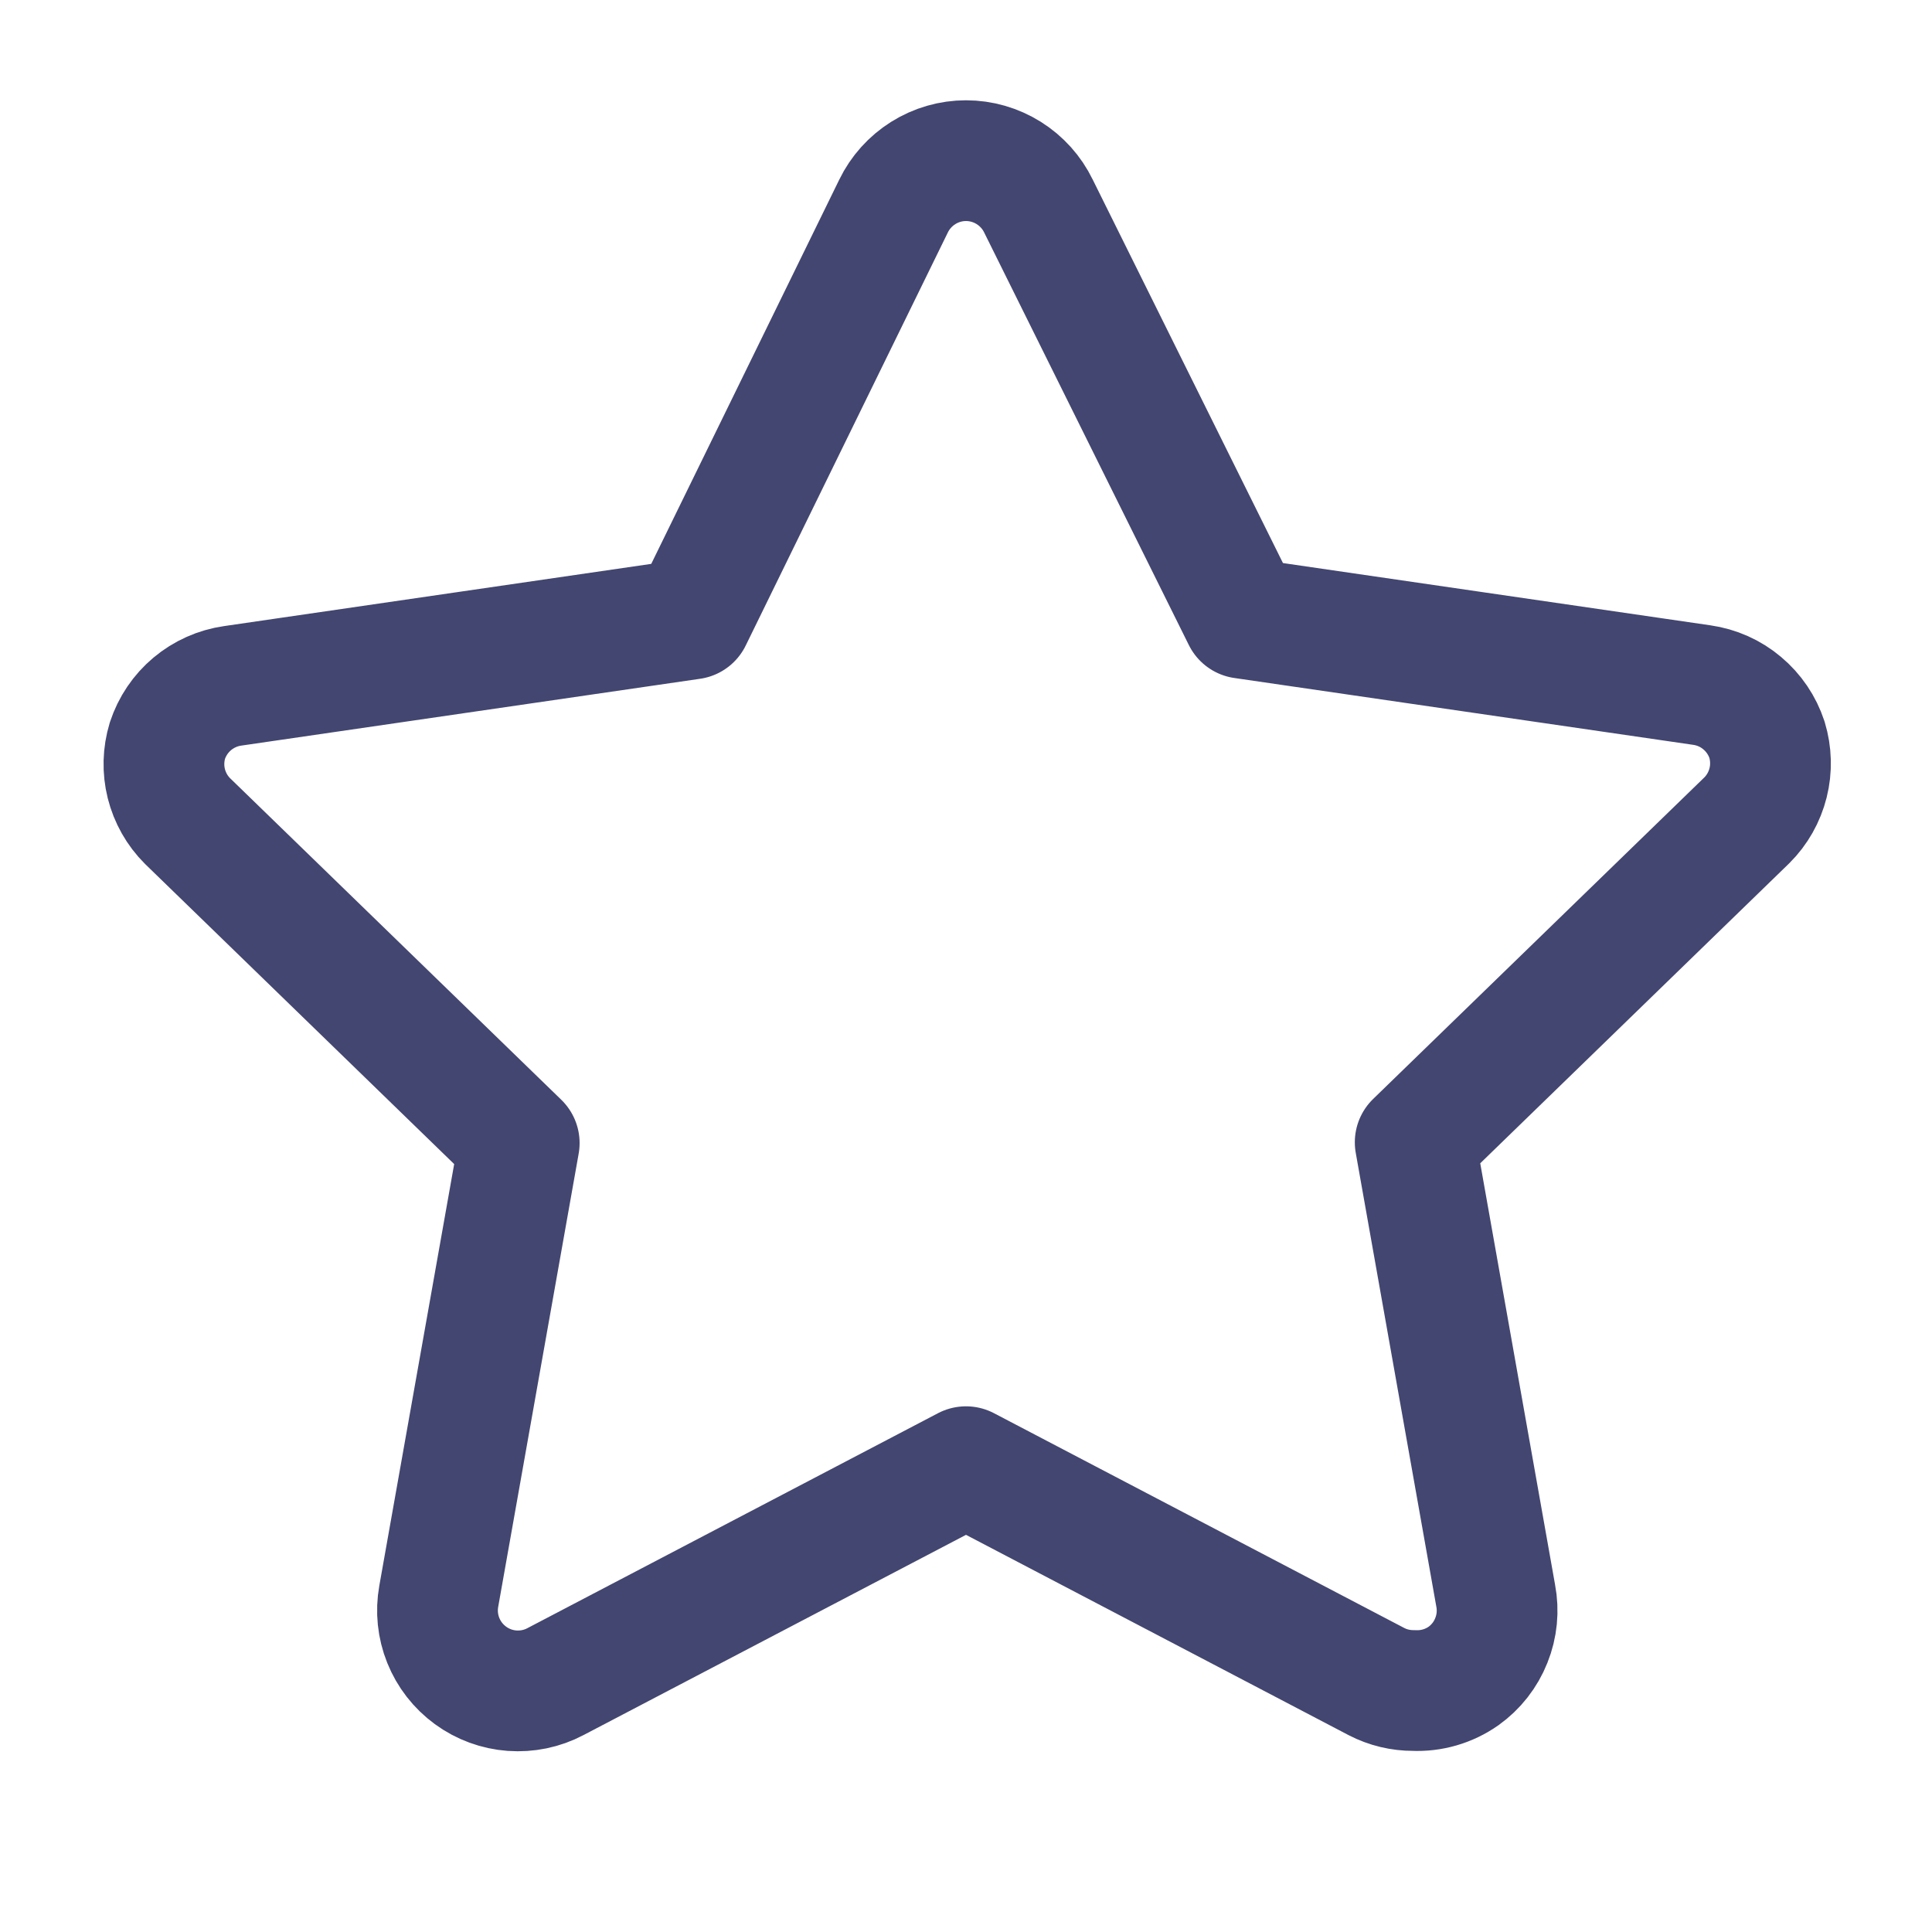
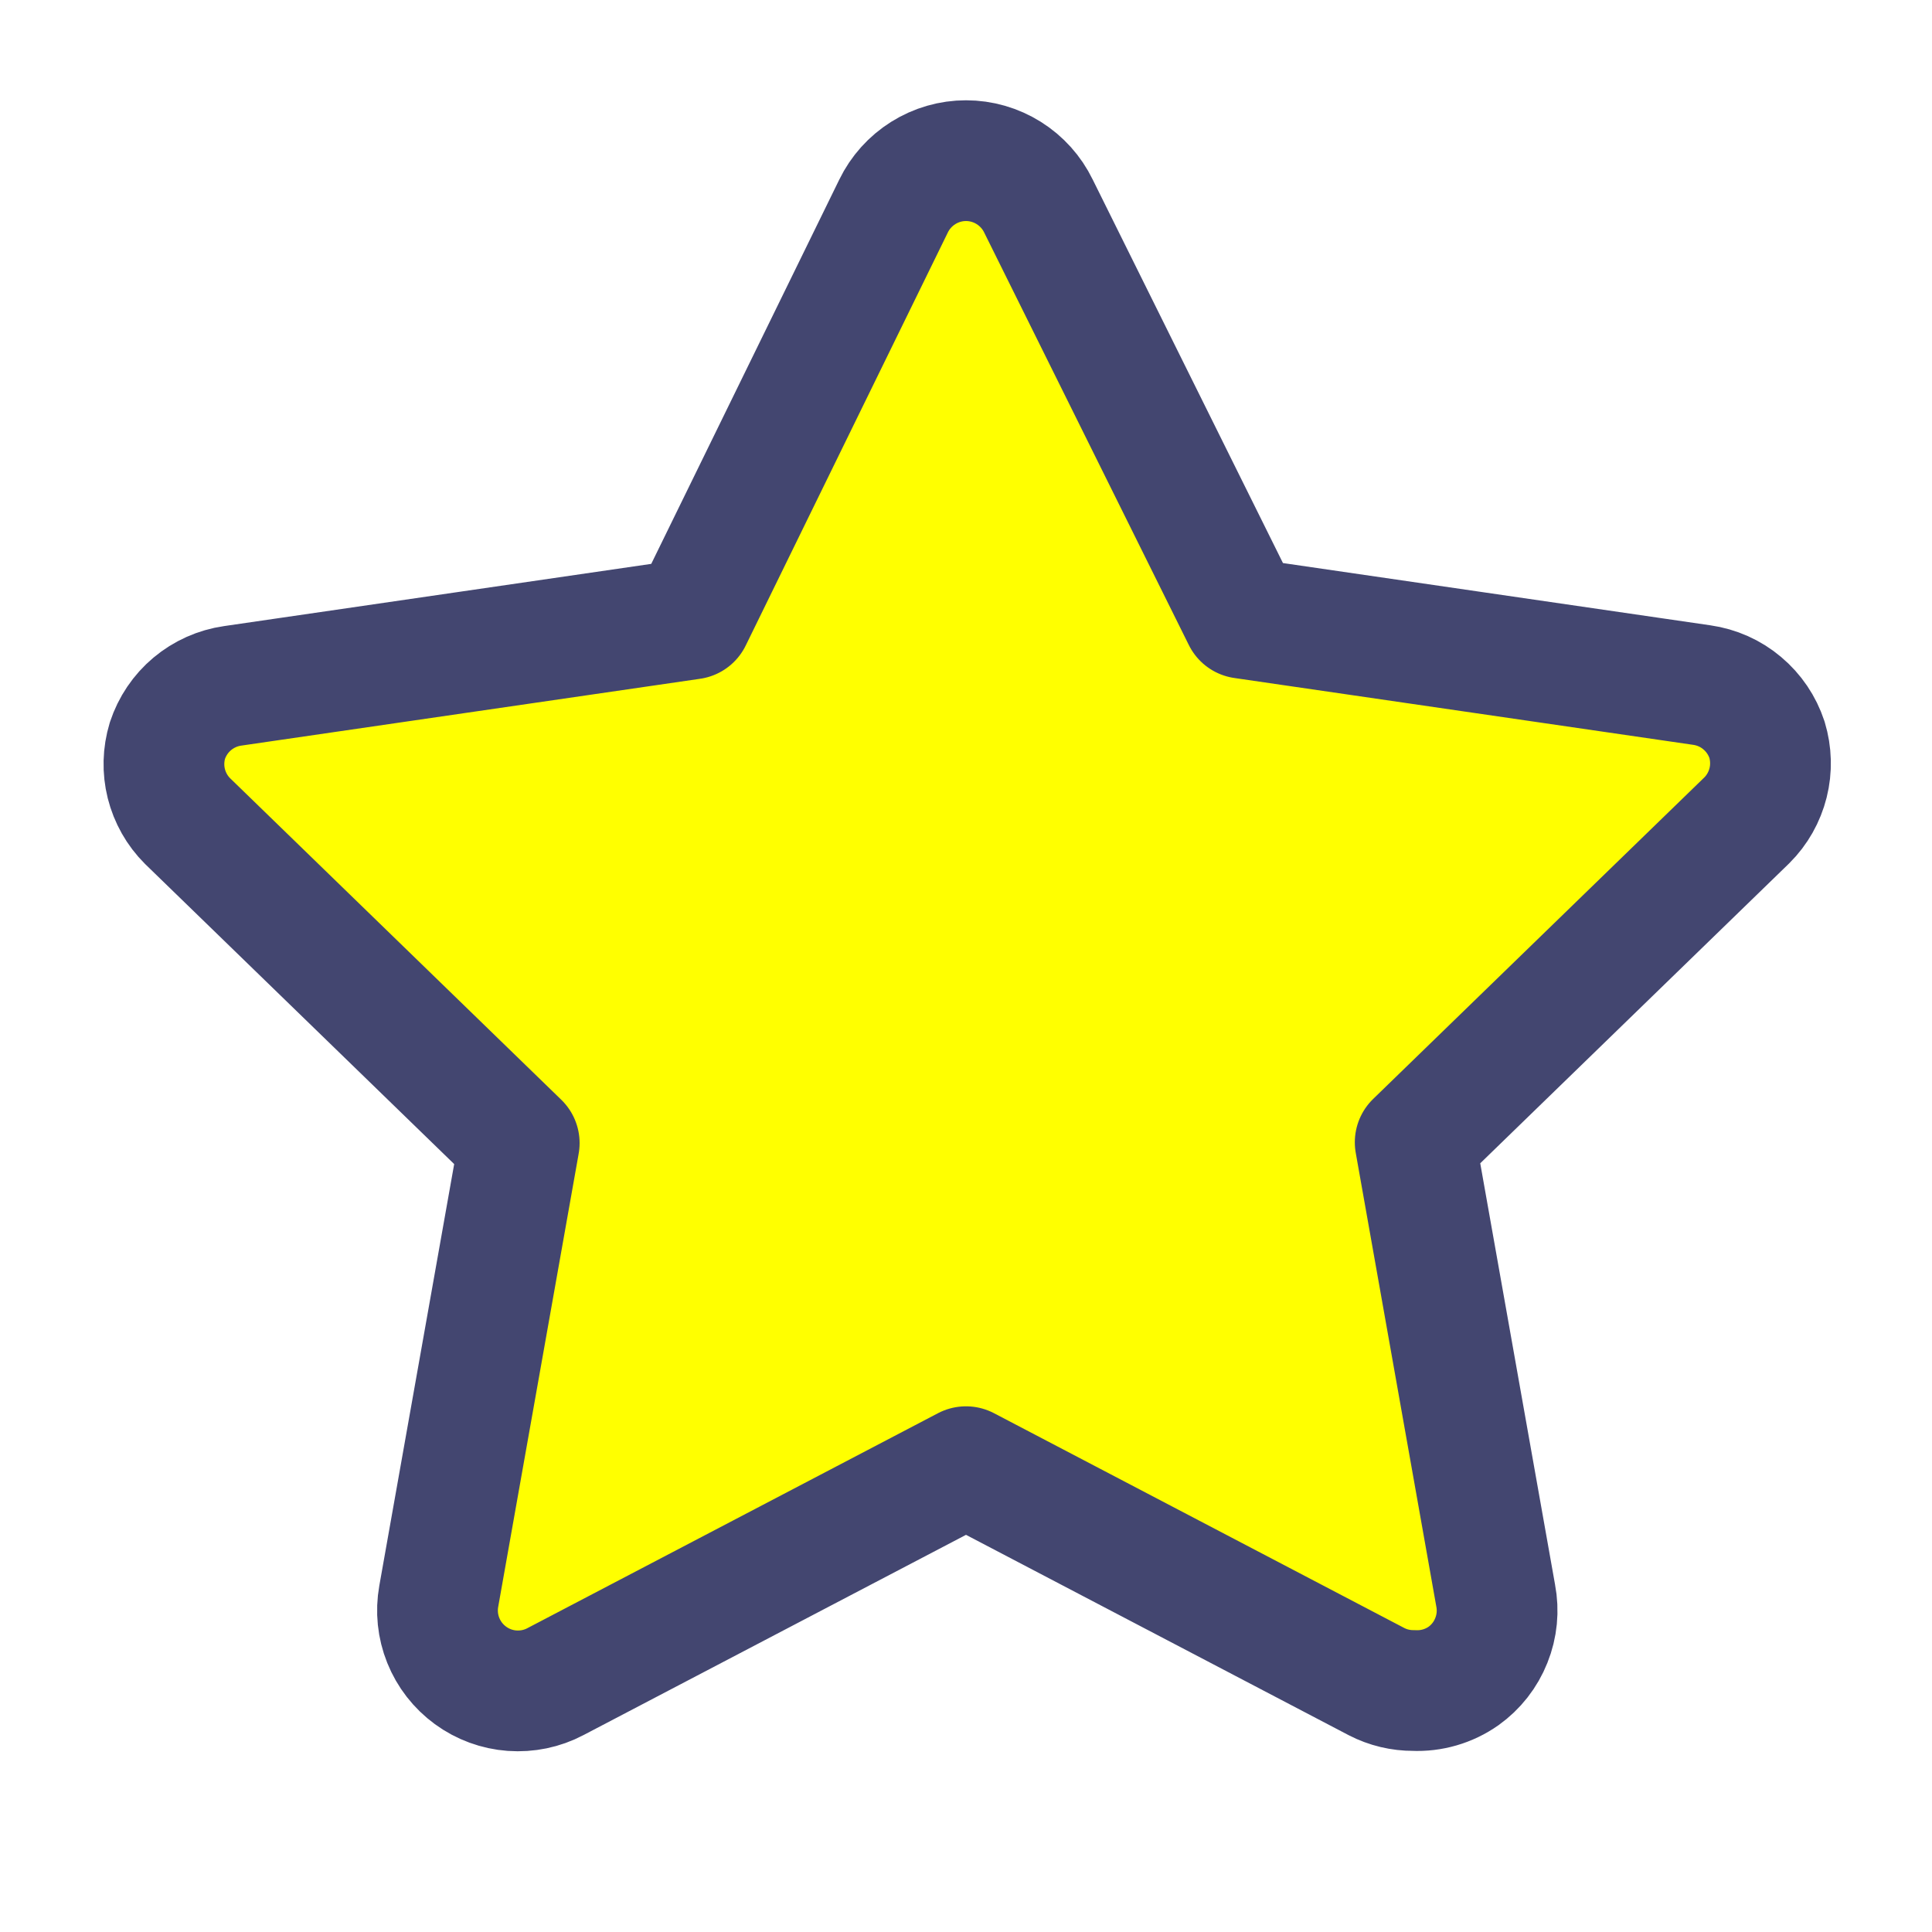
- <svg xmlns="http://www.w3.org/2000/svg" width="32" height="32" viewBox="0 0 32 32" fill="none">
+ <svg xmlns="http://www.w3.org/2000/svg" width="32" height="32" viewBox="0 0 32 32" fill="yellow">
  <path d="M23.413 28C23.2 28.001 22.99 27.951 22.8 27.853L16 24.293L9.2 27.853C8.979 27.97 8.73 28.021 8.481 28.003C8.233 27.985 7.994 27.897 7.793 27.75C7.591 27.602 7.435 27.402 7.342 27.17C7.249 26.939 7.223 26.686 7.267 26.44L8.6 18.933L3.107 13.6C2.935 13.429 2.814 13.214 2.755 12.98C2.696 12.745 2.703 12.498 2.773 12.267C2.851 12.03 2.993 11.819 3.184 11.659C3.375 11.499 3.607 11.395 3.853 11.36L11.453 10.253L14.8 3.413C14.909 3.188 15.08 2.998 15.292 2.865C15.504 2.732 15.749 2.661 16 2.661C16.25 2.661 16.496 2.732 16.708 2.865C16.92 2.998 17.091 3.188 17.2 3.413L20.587 10.24L28.187 11.347C28.433 11.382 28.666 11.485 28.856 11.646C29.047 11.806 29.189 12.016 29.267 12.253C29.337 12.485 29.344 12.731 29.285 12.966C29.226 13.201 29.105 13.416 28.933 13.587L23.44 18.92L24.773 26.427C24.821 26.677 24.796 26.935 24.701 27.171C24.607 27.408 24.447 27.612 24.24 27.76C23.999 27.929 23.708 28.014 23.413 28V28Z" stroke="#434670" stroke-width="2" stroke-linecap="round" stroke-linejoin="round" />
</svg>
